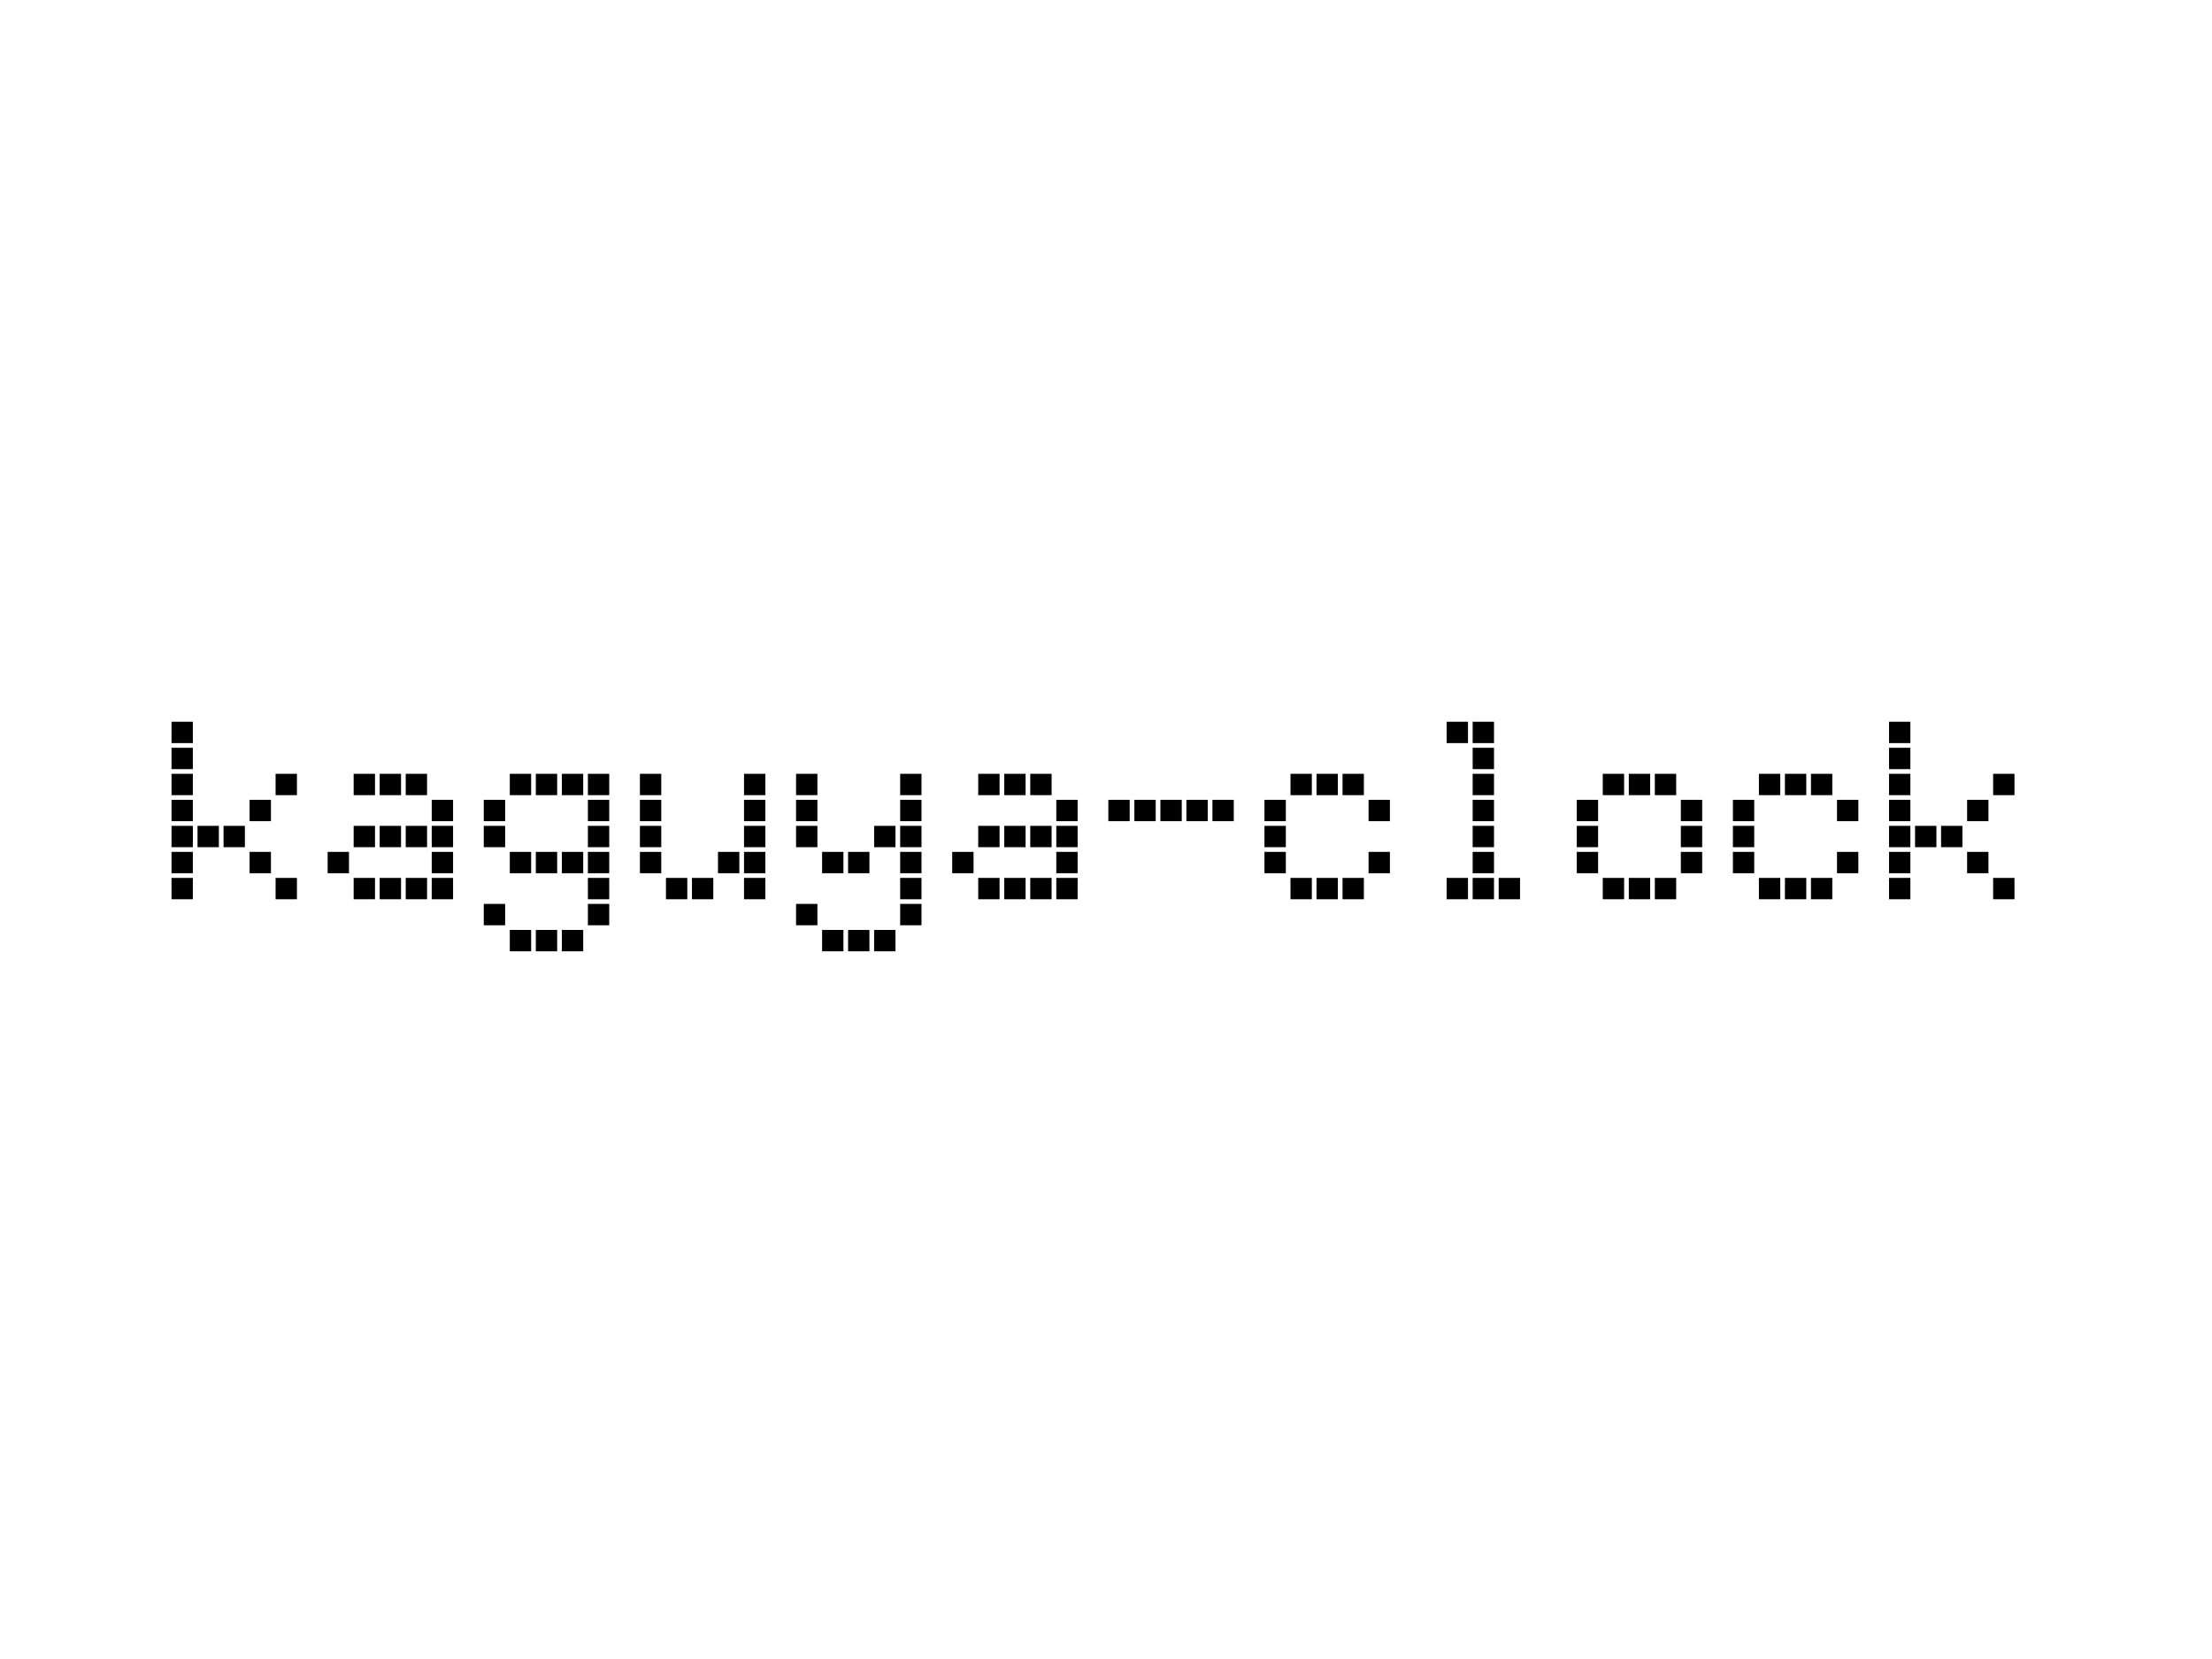
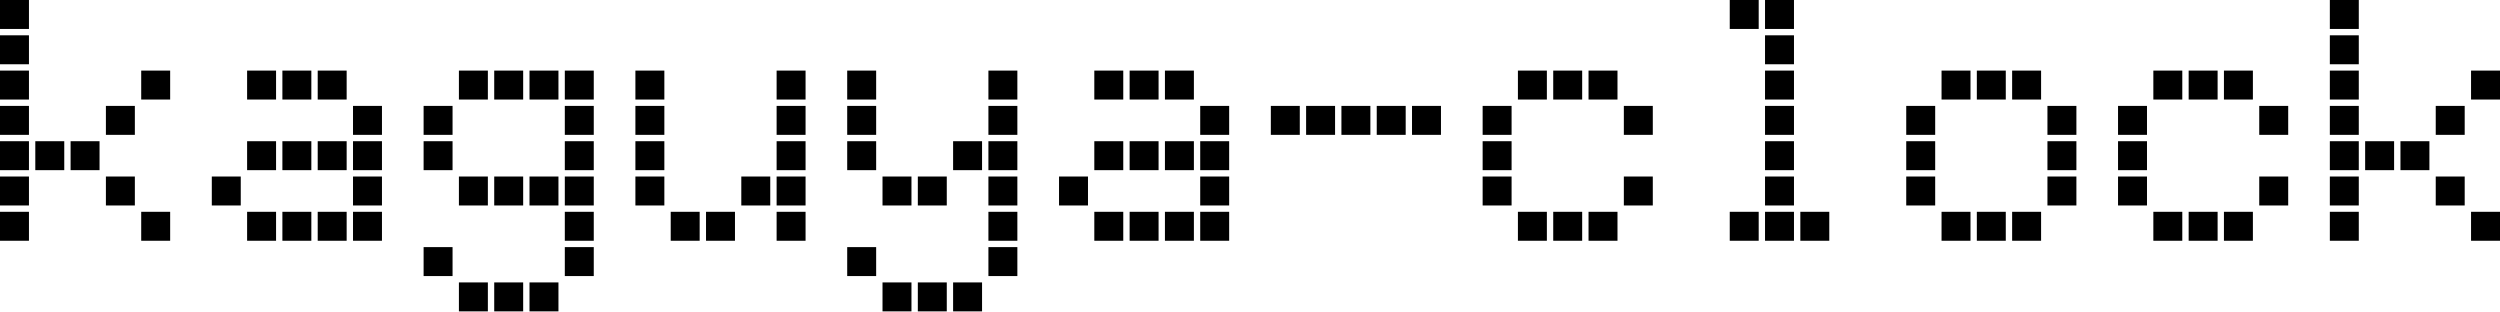
- <svg xmlns="http://www.w3.org/2000/svg" id="segment-b" viewBox="0 0 1024 768">
-   <path d="M89.16,334.12h.12v9.88h-9.88v-9.88h9.76ZM89.16,346.17h.12v9.88h-9.88v-9.88h9.76ZM89.16,358.22h.12v9.88h-9.88v-9.88h9.76ZM89.16,370.26h.12v9.88h-9.88v-9.88h9.76ZM89.16,382.31h.12v9.88h-9.88v-9.88h9.76ZM89.16,394.36h.12v9.88h-9.88v-9.88h9.76ZM89.16,406.41h.12v9.88h-9.88v-9.88h9.76ZM101.2,382.31h.12v9.88h-9.88v-9.88h9.76ZM113.25,382.31h.12v9.88h-9.88v-9.88h9.76ZM125.3,370.26h.12v9.88h-9.88v-9.88h9.76ZM125.3,394.36h.12v9.88h-9.88v-9.88h9.76ZM137.34,358.22h.12v9.88h-9.88v-9.88h9.76ZM137.34,406.41h.12v9.88h-9.88v-9.88h9.76Z" />
-   <path d="M161.44,394.36h.12v9.88h-9.88v-9.88h9.76ZM173.48,358.22h.12v9.88h-9.88v-9.88h9.76ZM173.48,382.31h.12v9.88h-9.88v-9.88h9.76ZM173.48,406.41h.12v9.88h-9.88v-9.88h9.76ZM185.53,358.22h.12v9.88h-9.88v-9.88h9.76ZM185.53,382.31h.12v9.88h-9.88v-9.88h9.76ZM185.53,406.41h.12v9.88h-9.88v-9.88h9.76ZM197.58,358.22h.12v9.88h-9.88v-9.88h9.76ZM197.58,382.31h.12v9.88h-9.88v-9.88h9.76ZM197.58,406.41h.12v9.88h-9.88v-9.88h9.76ZM209.62,370.26h.12v9.88h-9.88v-9.88h9.76ZM209.62,382.31h.12v9.88h-9.88v-9.88h9.76ZM209.62,394.36h.12v9.88h-9.88v-9.88h9.76ZM209.62,406.41h.12v9.88h-9.88v-9.88h9.76Z" />
-   <path d="M233.72,370.26h.12v9.88h-9.88v-9.88h9.76ZM233.72,382.31h.12v9.88h-9.88v-9.88h9.76ZM233.72,418.45h.12v9.88h-9.88v-9.88h9.76ZM245.76,358.22h.12v9.88h-9.88v-9.88h9.76ZM245.76,394.36h.12v9.88h-9.88v-9.88h9.76ZM245.76,430.5h.12v9.88h-9.88v-9.88h9.76ZM257.81,358.22h.12v9.88h-9.88v-9.88h9.76ZM257.81,394.36h.12v9.88h-9.88v-9.88h9.76ZM257.81,430.5h.12v9.88h-9.88v-9.88h9.76ZM269.86,358.22h.12v9.88h-9.88v-9.88h9.76ZM269.86,394.36h.12v9.88h-9.88v-9.88h9.76ZM269.86,430.5h.12v9.88h-9.88v-9.88h9.76ZM281.91,358.22h.12v9.88h-9.88v-9.88h9.76ZM281.91,370.26h.12v9.88h-9.88v-9.88h9.76ZM281.91,382.31h.12v9.88h-9.88v-9.88h9.76ZM281.91,394.36h.12v9.88h-9.88v-9.88h9.76ZM281.91,406.41h.12v9.88h-9.88v-9.88h9.76ZM281.91,418.45h.12v9.88h-9.88v-9.88h9.76Z" />
-   <path d="M306,358.22h.12v9.88h-9.88v-9.88h9.76ZM306,370.26h.12v9.88h-9.88v-9.88h9.76ZM306,382.31h.12v9.88h-9.88v-9.88h9.76ZM306,394.36h.12v9.88h-9.88v-9.88h9.76ZM318.05,406.41h.12v9.88h-9.88v-9.88h9.76ZM330.09,406.41h.12v9.88h-9.88v-9.88h9.76ZM342.14,394.36h.12v9.88h-9.88v-9.88h9.76ZM354.19,358.22h.12v9.88h-9.88v-9.88h9.76ZM354.19,370.26h.12v9.88h-9.88v-9.88h9.76ZM354.19,382.31h.12v9.88h-9.88v-9.88h9.76ZM354.19,394.36h.12v9.88h-9.88v-9.88h9.76ZM354.19,406.41h.12v9.88h-9.88v-9.88h9.76Z" />
-   <path d="M378.28,358.22h.12v9.88h-9.88v-9.88h9.76ZM378.28,370.26h.12v9.88h-9.88v-9.88h9.76ZM378.28,382.31h.12v9.88h-9.88v-9.88h9.76ZM378.28,418.45h.12v9.88h-9.88v-9.88h9.76ZM390.33,394.36h.12v9.88h-9.88v-9.88h9.76ZM390.33,430.5h.12v9.88h-9.88v-9.88h9.76ZM402.37,394.36h.12v9.88h-9.88v-9.88h9.76ZM402.37,430.5h.12v9.88h-9.88v-9.88h9.76ZM414.42,382.31h.12v9.88h-9.88v-9.88h9.76ZM414.42,430.5h.12v9.88h-9.88v-9.88h9.76ZM426.47,358.22h.12v9.88h-9.88v-9.88h9.76ZM426.47,370.26h.12v9.88h-9.88v-9.88h9.76ZM426.47,382.31h.12v9.88h-9.88v-9.88h9.76ZM426.47,394.36h.12v9.88h-9.88v-9.88h9.76ZM426.47,406.41h.12v9.88h-9.88v-9.88h9.76ZM426.47,418.45h.12v9.88h-9.88v-9.88h9.76Z" />
-   <path d="M450.56,394.36h.12v9.88h-9.88v-9.88h9.76ZM462.61,358.22h.12v9.88h-9.88v-9.88h9.76ZM462.61,382.31h.12v9.88h-9.88v-9.88h9.76ZM462.61,406.41h.12v9.88h-9.88v-9.88h9.76ZM474.66,358.22h.12v9.88h-9.88v-9.88h9.76ZM474.66,382.31h.12v9.88h-9.88v-9.88h9.76ZM474.66,406.41h.12v9.88h-9.88v-9.88h9.76ZM486.7,358.22h.12v9.88h-9.88v-9.88h9.76ZM486.7,382.31h.12v9.88h-9.88v-9.88h9.76ZM486.7,406.41h.12v9.88h-9.88v-9.88h9.76ZM498.75,370.26h.12v9.88h-9.88v-9.88h9.76ZM498.75,382.31h.12v9.88h-9.88v-9.88h9.76ZM498.75,394.36h.12v9.88h-9.88v-9.88h9.76ZM498.75,406.41h.12v9.88h-9.88v-9.88h9.76Z" />
-   <path d="M522.84,370.26h.12v9.88h-9.88v-9.88h9.76ZM534.89,370.26h.12v9.88h-9.88v-9.88h9.76ZM546.94,370.26h.12v9.88h-9.88v-9.88h9.76ZM558.98,370.26h.12v9.88h-9.88v-9.88h9.76ZM571.03,370.26h.12v9.88h-9.88v-9.88h9.76Z" />
-   <path d="M595.12,370.26h.12v9.88h-9.88v-9.88h9.76ZM595.12,382.31h.12v9.88h-9.88v-9.88h9.76ZM595.12,394.36h.12v9.88h-9.88v-9.88h9.76ZM607.17,358.22h.12v9.88h-9.88v-9.88h9.76ZM607.17,406.41h.12v9.88h-9.88v-9.88h9.76ZM619.22,358.22h.12v9.88h-9.88v-9.88h9.76ZM619.22,406.41h.12v9.88h-9.88v-9.88h9.76ZM631.26,358.22h.12v9.88h-9.88v-9.88h9.76ZM631.26,406.41h.12v9.88h-9.88v-9.88h9.76ZM643.31,370.26h.12v9.88h-9.88v-9.88h9.76ZM643.31,394.36h.12v9.88h-9.88v-9.88h9.76Z" />
-   <path d="M679.45,334.12h.12v9.88h-9.88v-9.88h9.76ZM679.45,406.41h.12v9.88h-9.88v-9.88h9.76ZM691.5,334.12h.12v9.88h-9.88v-9.88h9.76ZM691.5,346.17h.12v9.88h-9.88v-9.88h9.76ZM691.5,358.22h.12v9.88h-9.88v-9.88h9.76ZM691.5,370.26h.12v9.88h-9.88v-9.88h9.76ZM691.5,382.31h.12v9.88h-9.88v-9.88h9.76ZM691.5,394.36h.12v9.88h-9.88v-9.88h9.76ZM691.5,406.41h.12v9.88h-9.88v-9.88h9.76ZM703.55,406.41h.12v9.88h-9.88v-9.88h9.76Z" />
-   <path d="M739.69,370.26h.12v9.88h-9.88v-9.88h9.76ZM739.69,382.31h.12v9.88h-9.88v-9.88h9.76ZM739.69,394.36h.12v9.88h-9.88v-9.88h9.76ZM751.73,358.22h.12v9.88h-9.88v-9.88h9.76ZM751.73,406.41h.12v9.88h-9.88v-9.88h9.76ZM763.78,358.22h.12v9.88h-9.88v-9.88h9.76ZM763.78,406.41h.12v9.88h-9.88v-9.88h9.76ZM775.83,358.22h.12v9.88h-9.88v-9.88h9.76ZM775.83,406.41h.12v9.88h-9.88v-9.88h9.76ZM787.87,370.26h.12v9.88h-9.88v-9.88h9.76ZM787.87,382.31h.12v9.88h-9.88v-9.88h9.76ZM787.87,394.36h.12v9.88h-9.88v-9.88h9.76Z" />
-   <path d="M811.97,370.26h.12v9.88h-9.88v-9.88h9.76ZM811.97,382.31h.12v9.88h-9.88v-9.88h9.76ZM811.97,394.36h.12v9.88h-9.88v-9.88h9.76ZM824.01,358.22h.12v9.88h-9.88v-9.88h9.76ZM824.01,406.41h.12v9.88h-9.88v-9.88h9.76ZM836.06,358.22h.12v9.88h-9.88v-9.88h9.76ZM836.06,406.41h.12v9.88h-9.88v-9.88h9.76ZM848.11,358.22h.12v9.88h-9.88v-9.88h9.76ZM848.11,406.41h.12v9.88h-9.88v-9.88h9.76ZM860.16,370.26h.12v9.88h-9.88v-9.88h9.76ZM860.16,394.36h.12v9.88h-9.88v-9.88h9.76Z" />
-   <path d="M884.25,334.12h.12v9.88h-9.88v-9.88h9.76ZM884.25,346.17h.12v9.88h-9.88v-9.88h9.76ZM884.25,358.22h.12v9.88h-9.88v-9.88h9.76ZM884.25,370.26h.12v9.88h-9.88v-9.88h9.76ZM884.25,382.31h.12v9.88h-9.88v-9.88h9.76ZM884.25,394.36h.12v9.88h-9.88v-9.88h9.76ZM884.25,406.41h.12v9.88h-9.88v-9.88h9.76ZM896.3,382.31h.12v9.88h-9.88v-9.88h9.76ZM908.34,382.31h.12v9.88h-9.88v-9.88h9.76ZM920.39,370.26h.12v9.88h-9.88v-9.88h9.76ZM920.39,394.36h.12v9.88h-9.88v-9.88h9.76ZM932.44,358.22h.12v9.88h-9.88v-9.88h9.76ZM932.44,406.41h.12v9.88h-9.88v-9.88h9.76Z" />
+ <svg xmlns="http://www.w3.org/2000/svg" id="segment-b" viewBox="0 0 853.16 106.25">
+   <path d="M9.76,0h.12v9.88H0V0h9.76ZM9.76,12.05h.12v9.88H0v-9.88h9.76ZM9.76,24.09h.12v9.88H0v-9.88h9.76ZM9.76,36.14h.12v9.88H0v-9.88h9.76ZM9.76,48.19h.12v9.88H0v-9.88h9.76ZM9.76,60.24h.12v9.88H0v-9.88h9.76ZM9.76,72.28h.12v9.88H0v-9.88h9.76ZM21.81,48.19h.12v9.88h-9.88v-9.88h9.76ZM33.85,48.19h.12v9.88h-9.88v-9.88h9.76ZM45.9,36.14h.12v9.88h-9.88v-9.88h9.76ZM45.9,60.24h.12v9.88h-9.88v-9.88h9.76ZM57.95,24.09h.12v9.88h-9.88v-9.88h9.76ZM57.95,72.28h.12v9.88h-9.88v-9.88h9.76Z" />
+   <path d="M82.04,60.24h.12v9.88h-9.88v-9.88h9.76ZM94.09,24.09h.12v9.88h-9.88v-9.88h9.76ZM94.09,48.19h.12v9.88h-9.88v-9.88h9.76ZM94.09,72.28h.12v9.88h-9.88v-9.88h9.76ZM106.13,24.09h.12v9.88h-9.88v-9.88h9.76ZM106.13,48.19h.12v9.88h-9.88v-9.88h9.76ZM106.13,72.28h.12v9.88h-9.88v-9.88h9.76ZM118.18,24.09h.12v9.88h-9.88v-9.88h9.76ZM118.18,48.19h.12v9.88h-9.88v-9.88h9.76ZM118.18,72.28h.12v9.88h-9.88v-9.88h9.76ZM130.23,36.14h.12v9.88h-9.88v-9.88h9.76ZM130.23,48.19h.12v9.88h-9.88v-9.88h9.76ZM130.23,60.24h.12v9.88h-9.88v-9.88h9.76ZM130.23,72.28h.12v9.88h-9.88v-9.88h9.76Z" />
+   <path d="M154.32,36.14h.12v9.88h-9.88v-9.88h9.76ZM154.32,48.19h.12v9.88h-9.88v-9.88h9.76ZM154.32,84.33h.12v9.88h-9.88v-9.88h9.76ZM166.37,24.09h.12v9.88h-9.88v-9.88h9.76ZM166.37,60.24h.12v9.88h-9.88v-9.88h9.76ZM166.37,96.38h.12v9.88h-9.88v-9.88h9.76ZM178.42,24.09h.12v9.88h-9.88v-9.88h9.76ZM178.42,60.24h.12v9.88h-9.88v-9.88h9.76ZM178.42,96.38h.12v9.88h-9.88v-9.88h9.76ZM190.46,24.09h.12v9.88h-9.88v-9.88h9.76ZM190.46,60.24h.12v9.88h-9.88v-9.88h9.76ZM190.46,96.38h.12v9.88h-9.88v-9.88h9.76ZM202.51,24.09h.12v9.88h-9.88v-9.88h9.76ZM202.51,36.14h.12v9.88h-9.88v-9.88h9.76ZM202.51,48.19h.12v9.88h-9.88v-9.88h9.76ZM202.51,60.24h.12v9.88h-9.88v-9.88h9.76ZM202.51,72.28h.12v9.88h-9.88v-9.88h9.76ZM202.51,84.33h.12v9.88h-9.88v-9.88h9.76Z" />
+   <path d="M226.6,24.09h.12v9.88h-9.88v-9.88h9.76ZM226.6,36.14h.12v9.88h-9.88v-9.88h9.76ZM226.6,48.19h.12v9.88h-9.88v-9.88h9.76ZM226.6,60.24h.12v9.88h-9.88v-9.88h9.76ZM238.65,72.28h.12v9.88h-9.88v-9.88h9.76ZM250.7,72.28h.12v9.88h-9.88v-9.88h9.76ZM262.74,60.24h.12v9.88h-9.88v-9.88h9.76ZM274.79,24.09h.12v9.88h-9.88v-9.88h9.76ZM274.79,36.14h.12v9.88h-9.88v-9.88h9.76ZM274.79,48.19h.12v9.88h-9.88v-9.88h9.76ZM274.79,60.24h.12v9.88h-9.88v-9.88h9.76ZM274.79,72.28h.12v9.88h-9.88v-9.88h9.76Z" />
+   <path d="M298.88,24.09h.12v9.88h-9.88v-9.88h9.76ZM298.88,36.14h.12v9.88h-9.88v-9.88h9.76ZM298.88,48.19h.12v9.88h-9.88v-9.88h9.76ZM298.88,84.33h.12v9.88h-9.88v-9.88h9.76ZM310.93,60.24h.12v9.88h-9.88v-9.88h9.76ZM310.93,96.38h.12v9.88h-9.88v-9.88h9.76ZM322.98,60.24h.12v9.88h-9.88v-9.88h9.76ZM322.98,96.38h.12v9.88h-9.88v-9.88h9.76ZM335.02,48.19h.12v9.88h-9.88v-9.88h9.76ZM335.02,96.38h.12v9.88h-9.88v-9.88h9.76ZM347.07,24.09h.12v9.88h-9.88v-9.88h9.76ZM347.07,36.14h.12v9.88h-9.88v-9.88h9.76ZM347.07,48.19h.12v9.88h-9.88v-9.88h9.76ZM347.07,60.24h.12v9.88h-9.88v-9.88h9.76ZM347.07,72.28h.12v9.88h-9.88v-9.88h9.76ZM347.07,84.33h.12v9.88h-9.88v-9.88h9.76Z" />
+   <path d="M371.17,60.24h.12v9.88h-9.88v-9.88h9.76ZM383.21,24.09h.12v9.88h-9.88v-9.88h9.76ZM383.21,48.19h.12v9.88h-9.88v-9.88h9.76ZM383.21,72.28h.12v9.88h-9.88v-9.88h9.76ZM395.26,24.09h.12v9.88h-9.88v-9.88h9.76ZM395.26,48.19h.12v9.88h-9.88v-9.88h9.76ZM395.26,72.28h.12v9.88h-9.88v-9.88h9.76ZM407.31,24.09h.12v9.88h-9.88v-9.88h9.76ZM407.31,48.19h.12v9.88h-9.88v-9.88h9.76ZM407.31,72.28h.12v9.88h-9.88v-9.88h9.76ZM419.35,36.14h.12v9.88h-9.88v-9.88h9.76ZM419.35,48.19h.12v9.88h-9.88v-9.88h9.76ZM419.35,60.24h.12v9.88h-9.88v-9.88h9.76ZM419.35,72.28h.12v9.88h-9.88v-9.88h9.76Z" />
+   <path d="M443.45,36.14h.12v9.88h-9.88v-9.88h9.76ZM455.49,36.14h.12v9.88h-9.88v-9.88h9.76ZM467.54,36.14h.12v9.88h-9.88v-9.88h9.76ZM479.59,36.14h.12v9.88h-9.88v-9.88h9.76ZM491.63,36.14h.12v9.88h-9.88v-9.88h9.76Z" />
+   <path d="M515.73,36.14h.12v9.88h-9.88v-9.88h9.76ZM515.73,48.19h.12v9.88h-9.88v-9.88h9.76ZM515.73,60.24h.12v9.88h-9.88v-9.88h9.76ZM527.77,24.09h.12v9.88h-9.88v-9.88h9.76ZM527.77,72.28h.12v9.88h-9.88v-9.88h9.76ZM539.82,24.09h.12v9.88h-9.88v-9.88h9.76ZM539.82,72.28h.12v9.88h-9.88v-9.88h9.76ZM551.87,24.09h.12v9.88h-9.88v-9.88h9.76ZM551.87,72.28h.12v9.88h-9.88v-9.88h9.76ZM563.92,36.14h.12v9.88h-9.88v-9.88h9.76ZM563.92,60.24h.12v9.88h-9.88v-9.88h9.76Z" />
+   <path d="M600.06,0h.12v9.88h-9.88V0h9.76ZM600.06,72.28h.12v9.88h-9.88v-9.88h9.76ZM612.1,0h.12v9.88h-9.88V0h9.76ZM612.1,12.05h.12v9.88h-9.88v-9.88h9.76ZM612.1,24.09h.12v9.88h-9.88v-9.88h9.76ZM612.1,36.14h.12v9.88h-9.88v-9.88h9.76ZM612.1,48.19h.12v9.88h-9.88v-9.88h9.76ZM612.1,60.24h.12v9.88h-9.88v-9.88h9.76ZM612.1,72.28h.12v9.88h-9.88v-9.88h9.76ZM624.15,72.28h.12v9.88h-9.88v-9.88h9.76Z" />
+   <path d="M660.29,36.14h.12v9.88h-9.88v-9.88h9.76ZM660.29,48.19h.12v9.88h-9.88v-9.88h9.76ZM660.29,60.24h.12v9.88h-9.88v-9.88h9.76ZM672.34,24.09h.12v9.88h-9.88v-9.88h9.76ZM672.34,72.28h.12v9.88h-9.88v-9.88h9.76ZM684.38,24.09h.12v9.88h-9.88v-9.88h9.76ZM684.38,72.28h.12v9.88h-9.88v-9.88h9.76ZM696.43,24.09h.12v9.88h-9.88v-9.88h9.76ZM696.43,72.28h.12v9.88h-9.88v-9.88h9.76ZM708.48,36.14h.12v9.88h-9.88v-9.88h9.76ZM708.48,48.19h.12v9.88h-9.88v-9.88h9.76ZM708.48,60.24h.12v9.88h-9.88v-9.88h9.76Z" />
+   <path d="M732.57,36.14h.12v9.88h-9.88v-9.88h9.76ZM732.57,48.19h.12v9.88h-9.88v-9.88h9.76ZM732.57,60.24h.12v9.88h-9.88v-9.88h9.76ZM744.62,24.09h.12v9.88h-9.88v-9.88h9.76ZM744.62,72.28h.12v9.88h-9.88v-9.88h9.76ZM756.67,24.09h.12v9.88h-9.88v-9.88h9.76ZM756.67,72.28h.12v9.88h-9.88v-9.88h9.76ZM768.71,24.09h.12v9.88h-9.88v-9.88h9.76ZM768.71,72.28h.12v9.88h-9.88v-9.88h9.76ZM780.76,36.14h.12v9.88h-9.88v-9.88h9.76ZM780.76,60.24h.12v9.88h-9.88v-9.88h9.76Z" />
+   <path d="M804.85,0h.12v9.88h-9.88V0h9.76ZM804.85,12.05h.12v9.88h-9.88v-9.88h9.76ZM804.85,24.09h.12v9.88h-9.88v-9.88h9.76ZM804.85,36.14h.12v9.88h-9.88v-9.88h9.76ZM804.85,48.19h.12v9.88h-9.88v-9.88h9.76ZM804.85,60.24h.12v9.88h-9.88v-9.88h9.76ZM804.85,72.28h.12v9.88h-9.88v-9.88h9.76ZM816.9,48.19h.12v9.88h-9.88v-9.88h9.76ZM828.95,48.19h.12v9.88h-9.88v-9.88h9.76ZM840.99,36.14h.12v9.88h-9.88v-9.88h9.76ZM840.99,60.24h.12v9.88h-9.88v-9.88h9.76ZM853.04,24.09h.12v9.88h-9.88v-9.88h9.76ZM853.04,72.28h.12v9.88h-9.88v-9.88h9.76Z" />
</svg>
